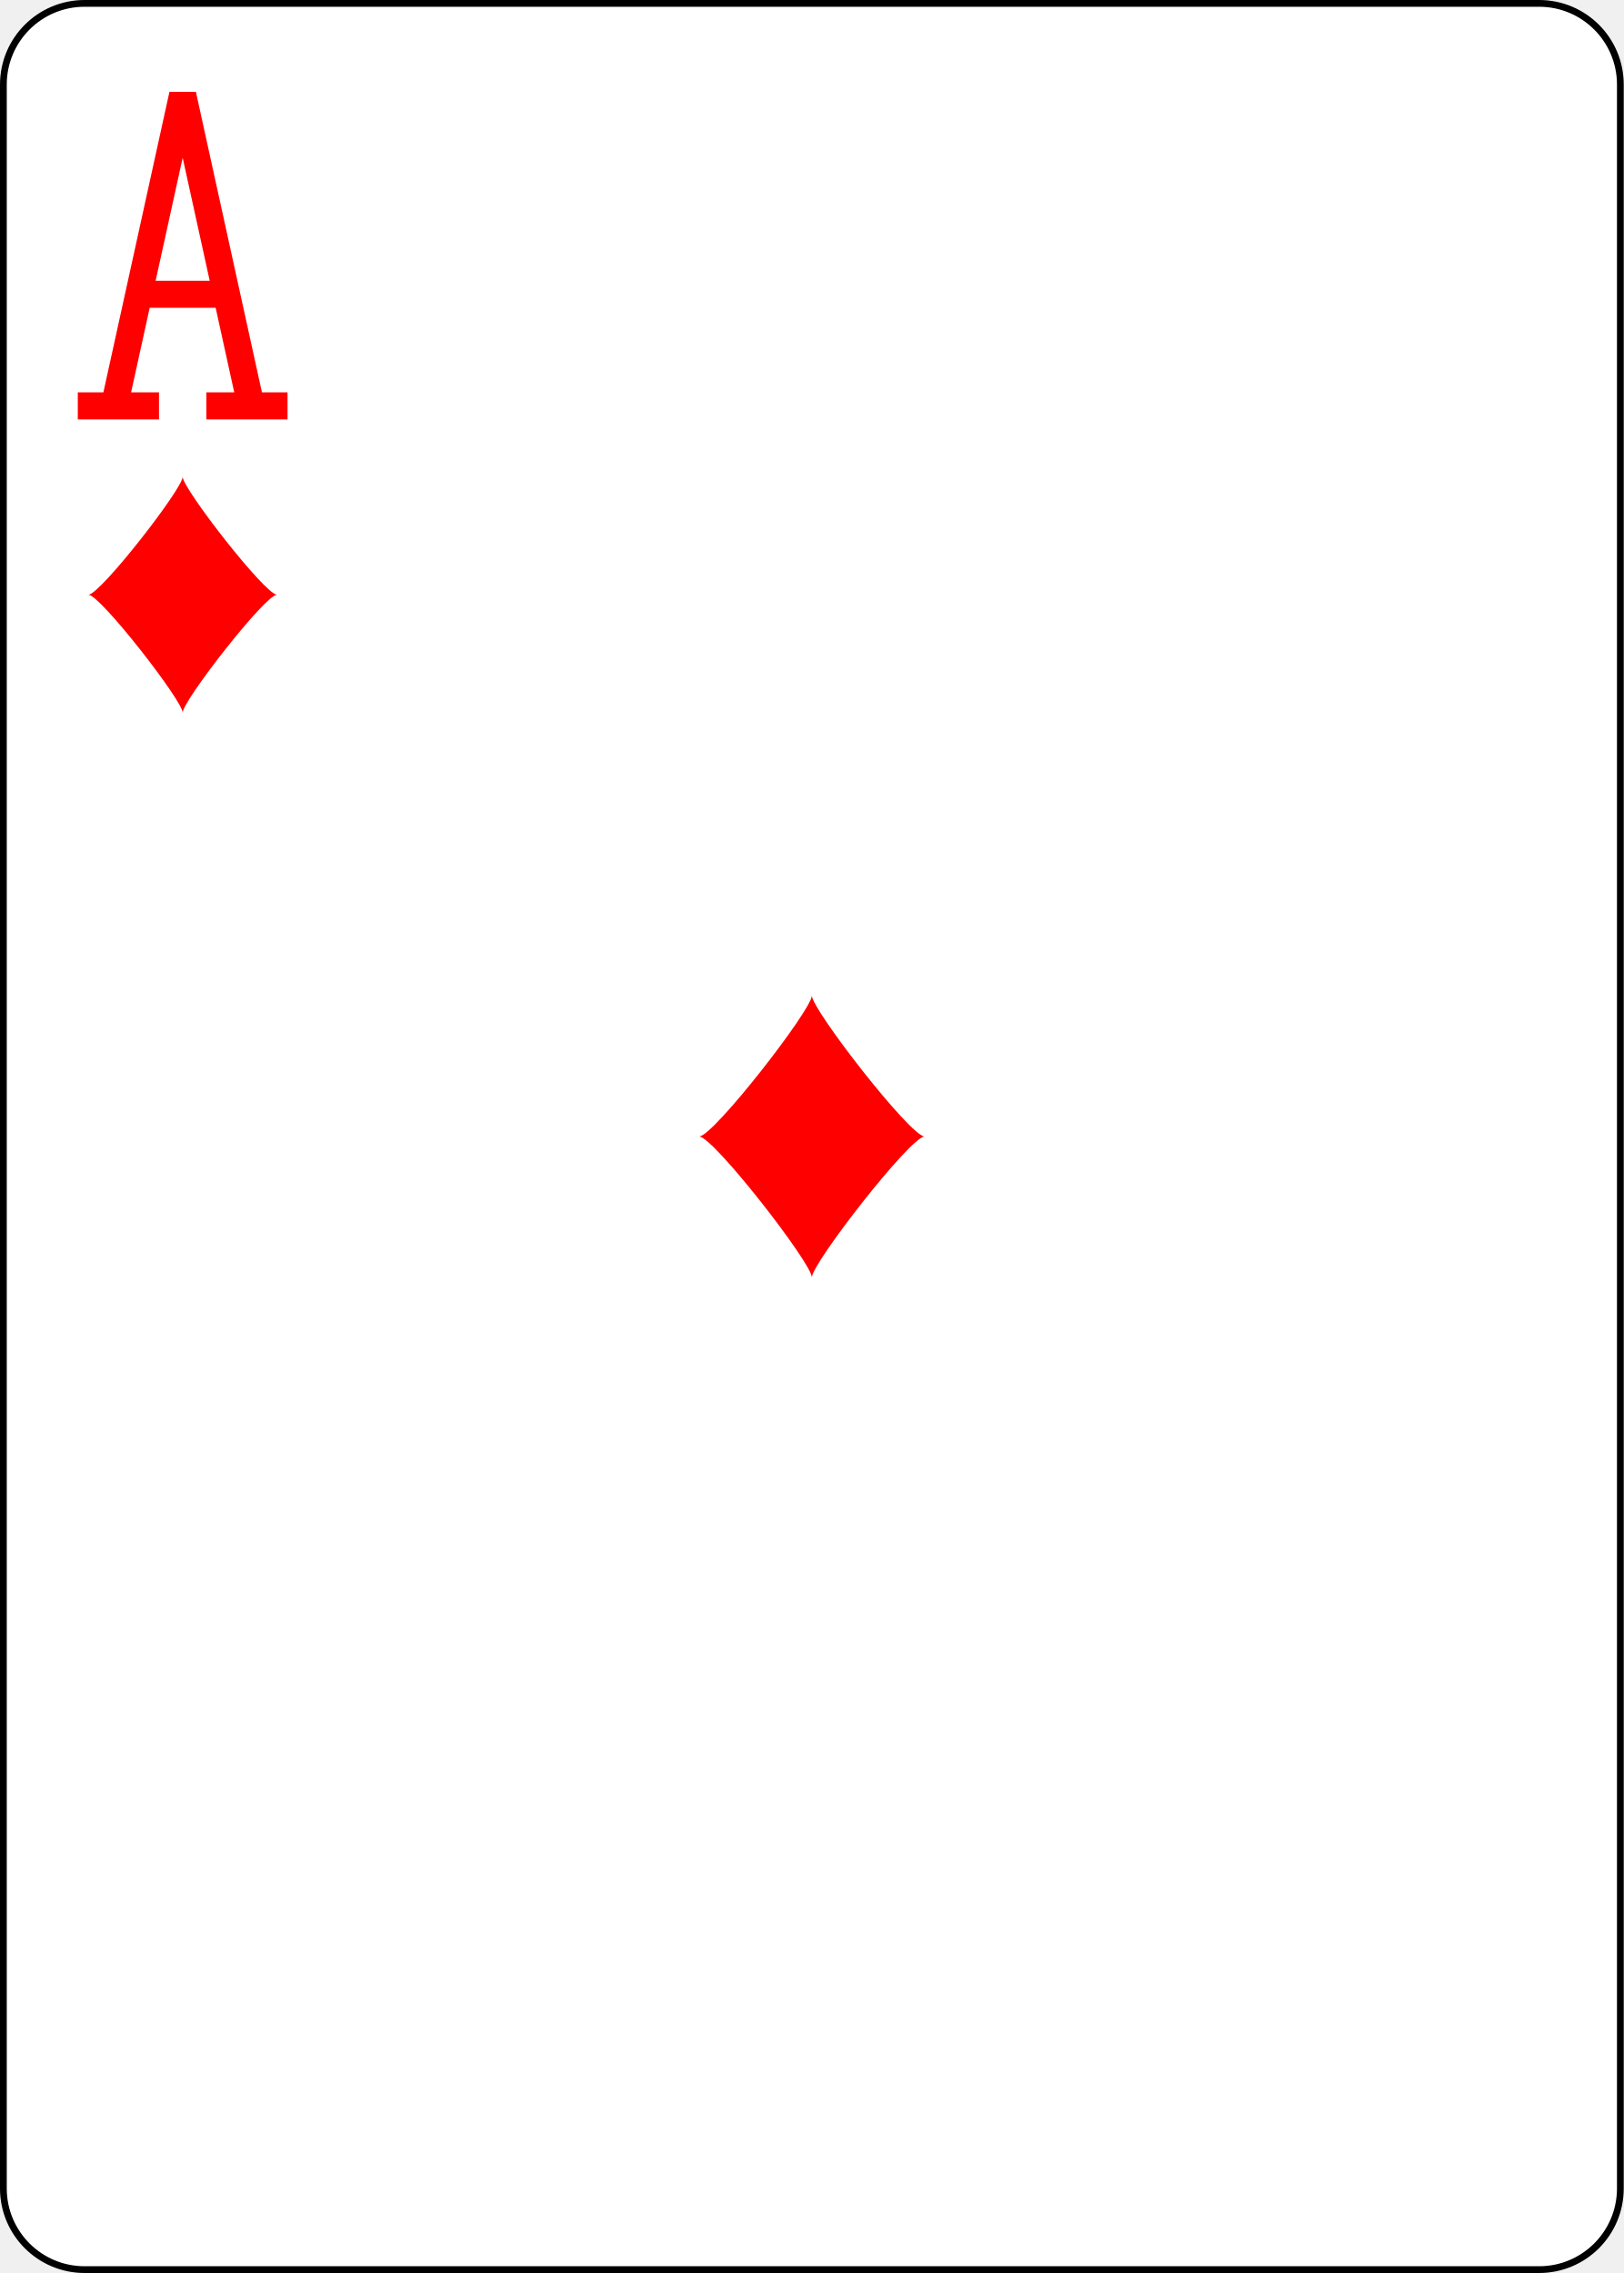
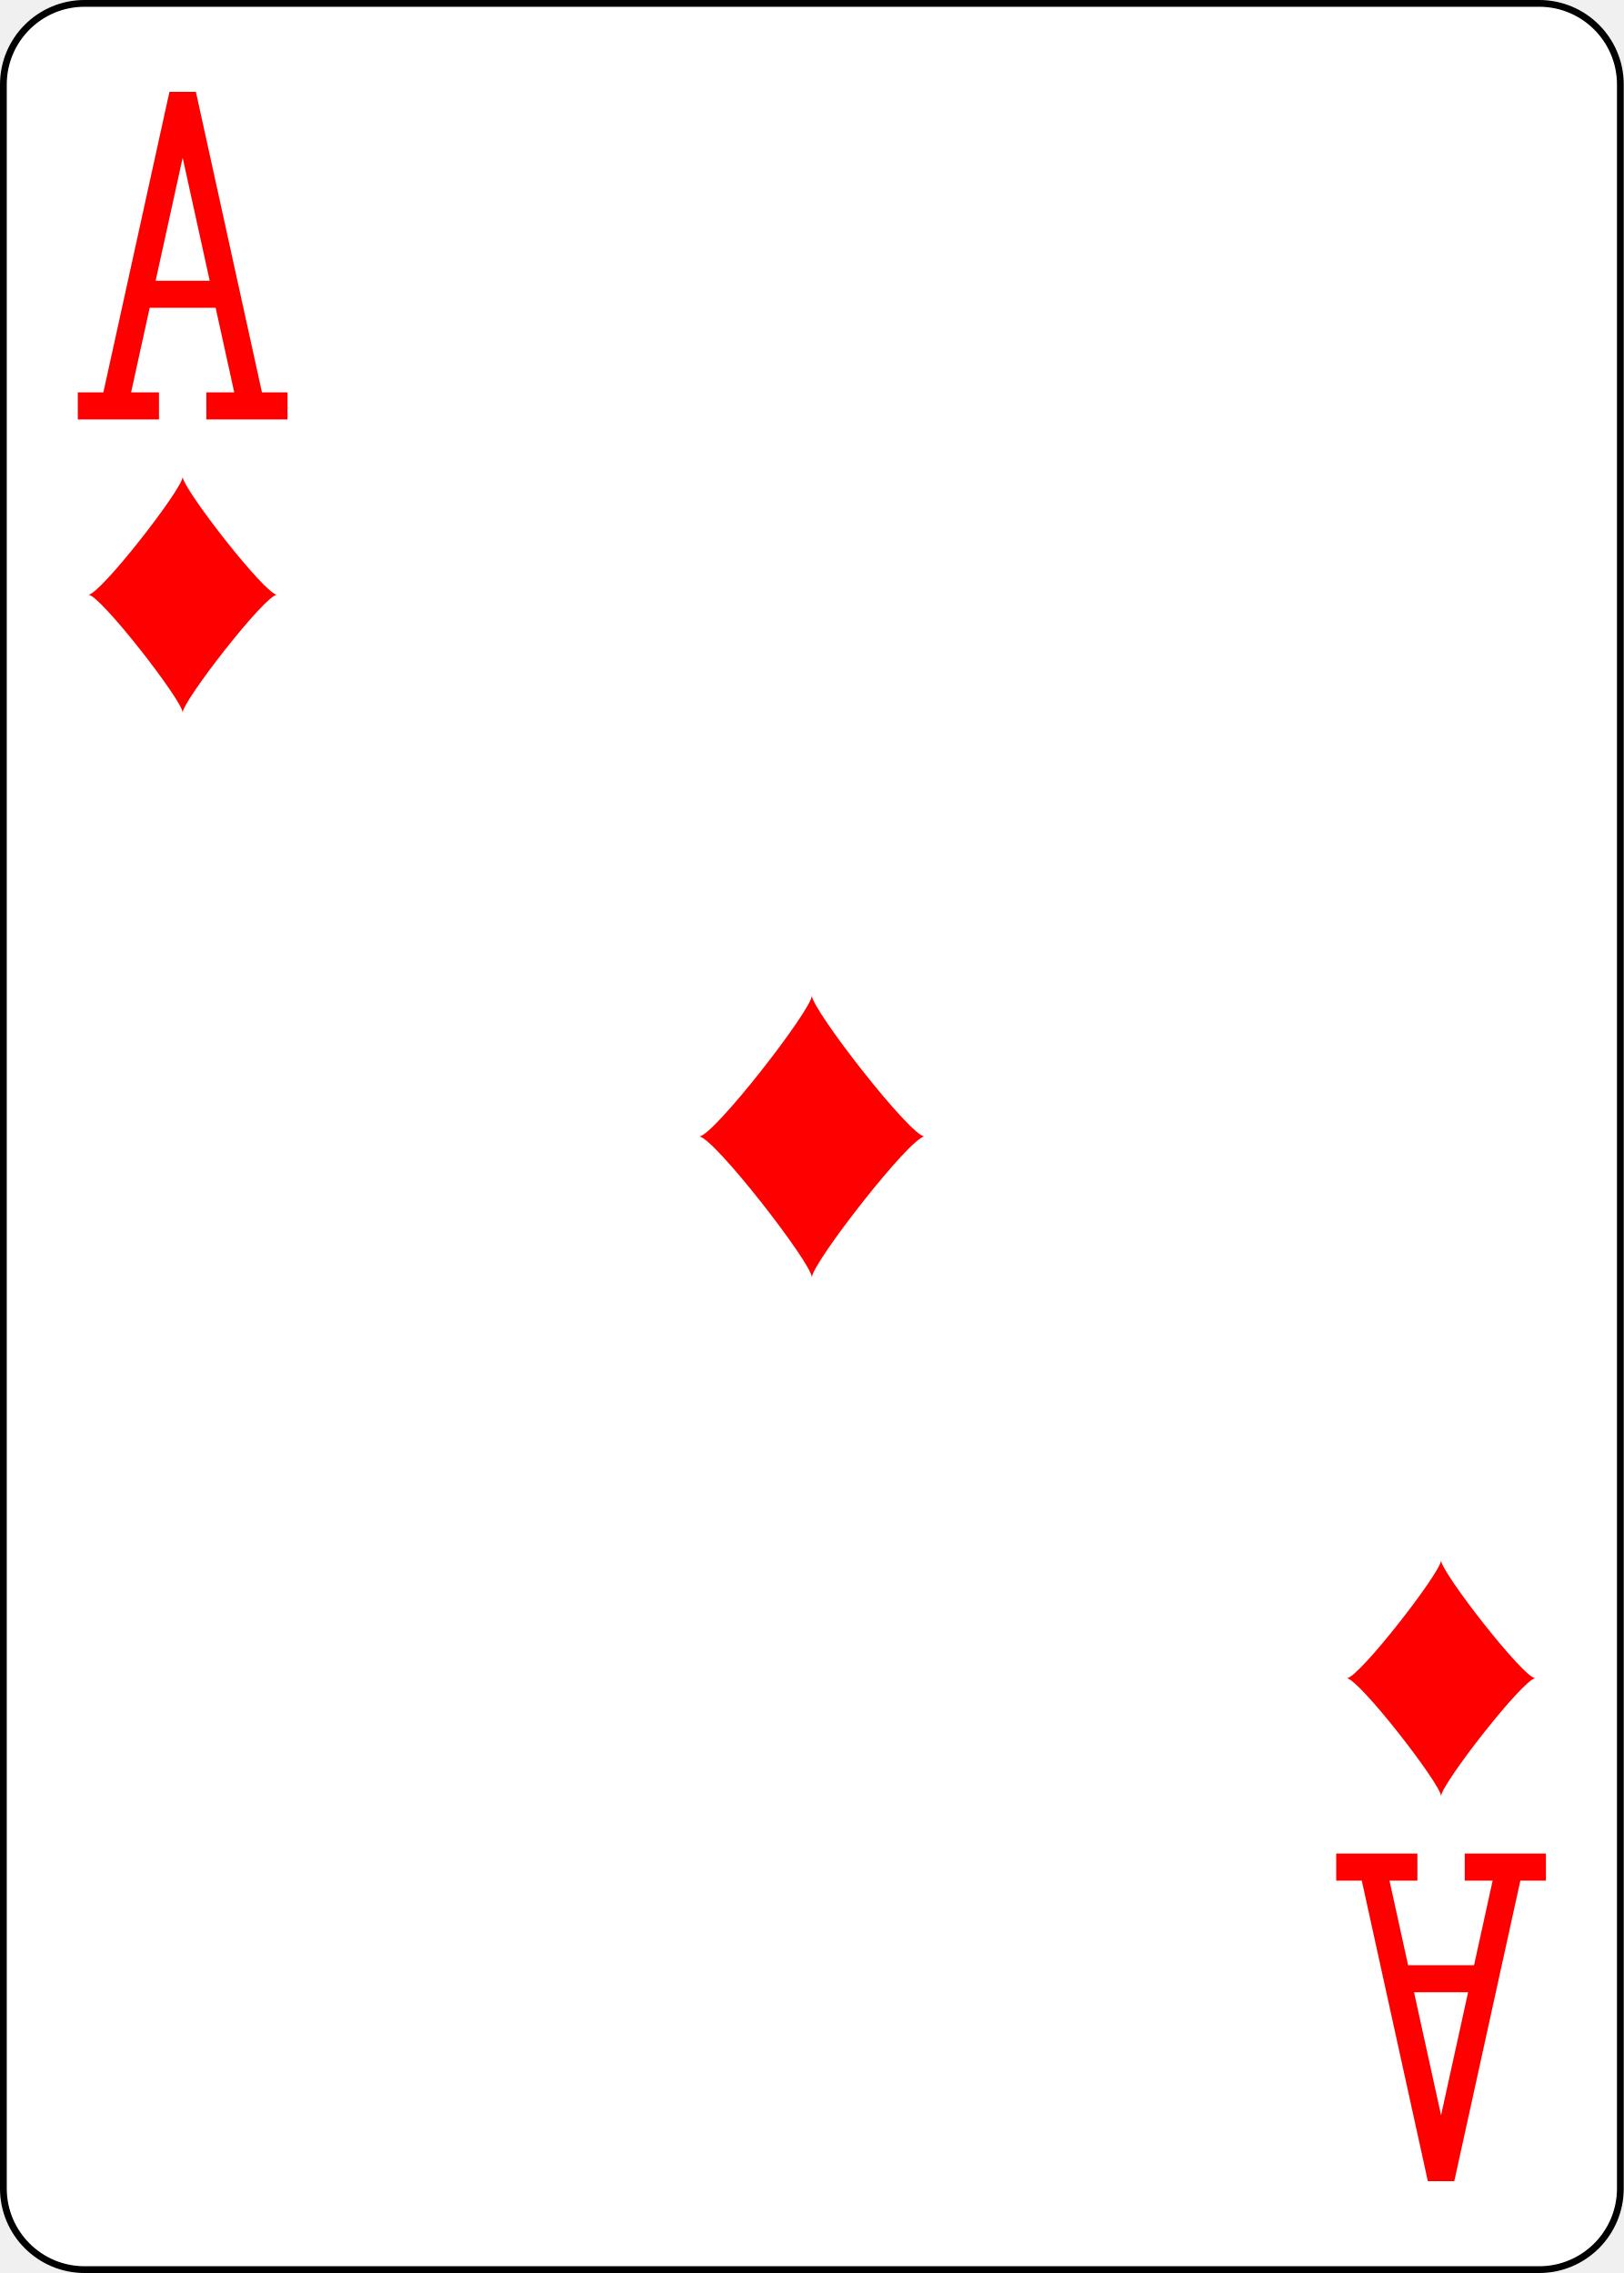
<svg xmlns="http://www.w3.org/2000/svg" xmlns:xlink="http://www.w3.org/1999/xlink" class="card" face="AD" height="3.5in" preserveAspectRatio="none" viewBox="-120 -168 240 336" width="2.5in">
  <defs>
    <symbol id="VDA" viewBox="-500 -500 1000 1000" preserveAspectRatio="xMinYMid">
      <path d="M-270 460L-110 460M-200 450L0 -460L200 450M110 460L270 460M-120 130L120 130" stroke="red" stroke-width="80" stroke-linecap="square" stroke-miterlimit="1.5" fill="none" />
    </symbol>
    <symbol id="SDA" viewBox="-600 -600 1200 1200" preserveAspectRatio="xMinYMid">
      <path d="M-400 0C-350 0 0 -450 0 -500C0 -450 350 0 400 0C350 0 0 450 0 500C0 450 -350 0 -400 0Z" fill="red" />
    </symbol>
  </defs>
  <rect width="239" height="335" x="-119.5" y="-167.5" rx="12" ry="12" fill="white" stroke="black" />
  <use xlink:href="#SDA" height="50" width="50" x="-25" y="-25" />
  <use xlink:href="#VDA" height="50" width="50" x="-118" y="-156" />
  <use xlink:href="#SDA" height="41.827" width="41.827" x="-113.913" y="-101" />
-   <g transform="rotate(180)" />
+   <g transform="rotate(180)">
+     <use xlink:href="#VDA" height="50" width="50" x="-118" y="-156" />
+     <use xlink:href="#SDA" height="41.827" width="41.827" x="-113.913" y="-101" />
+   </g>
</svg>
